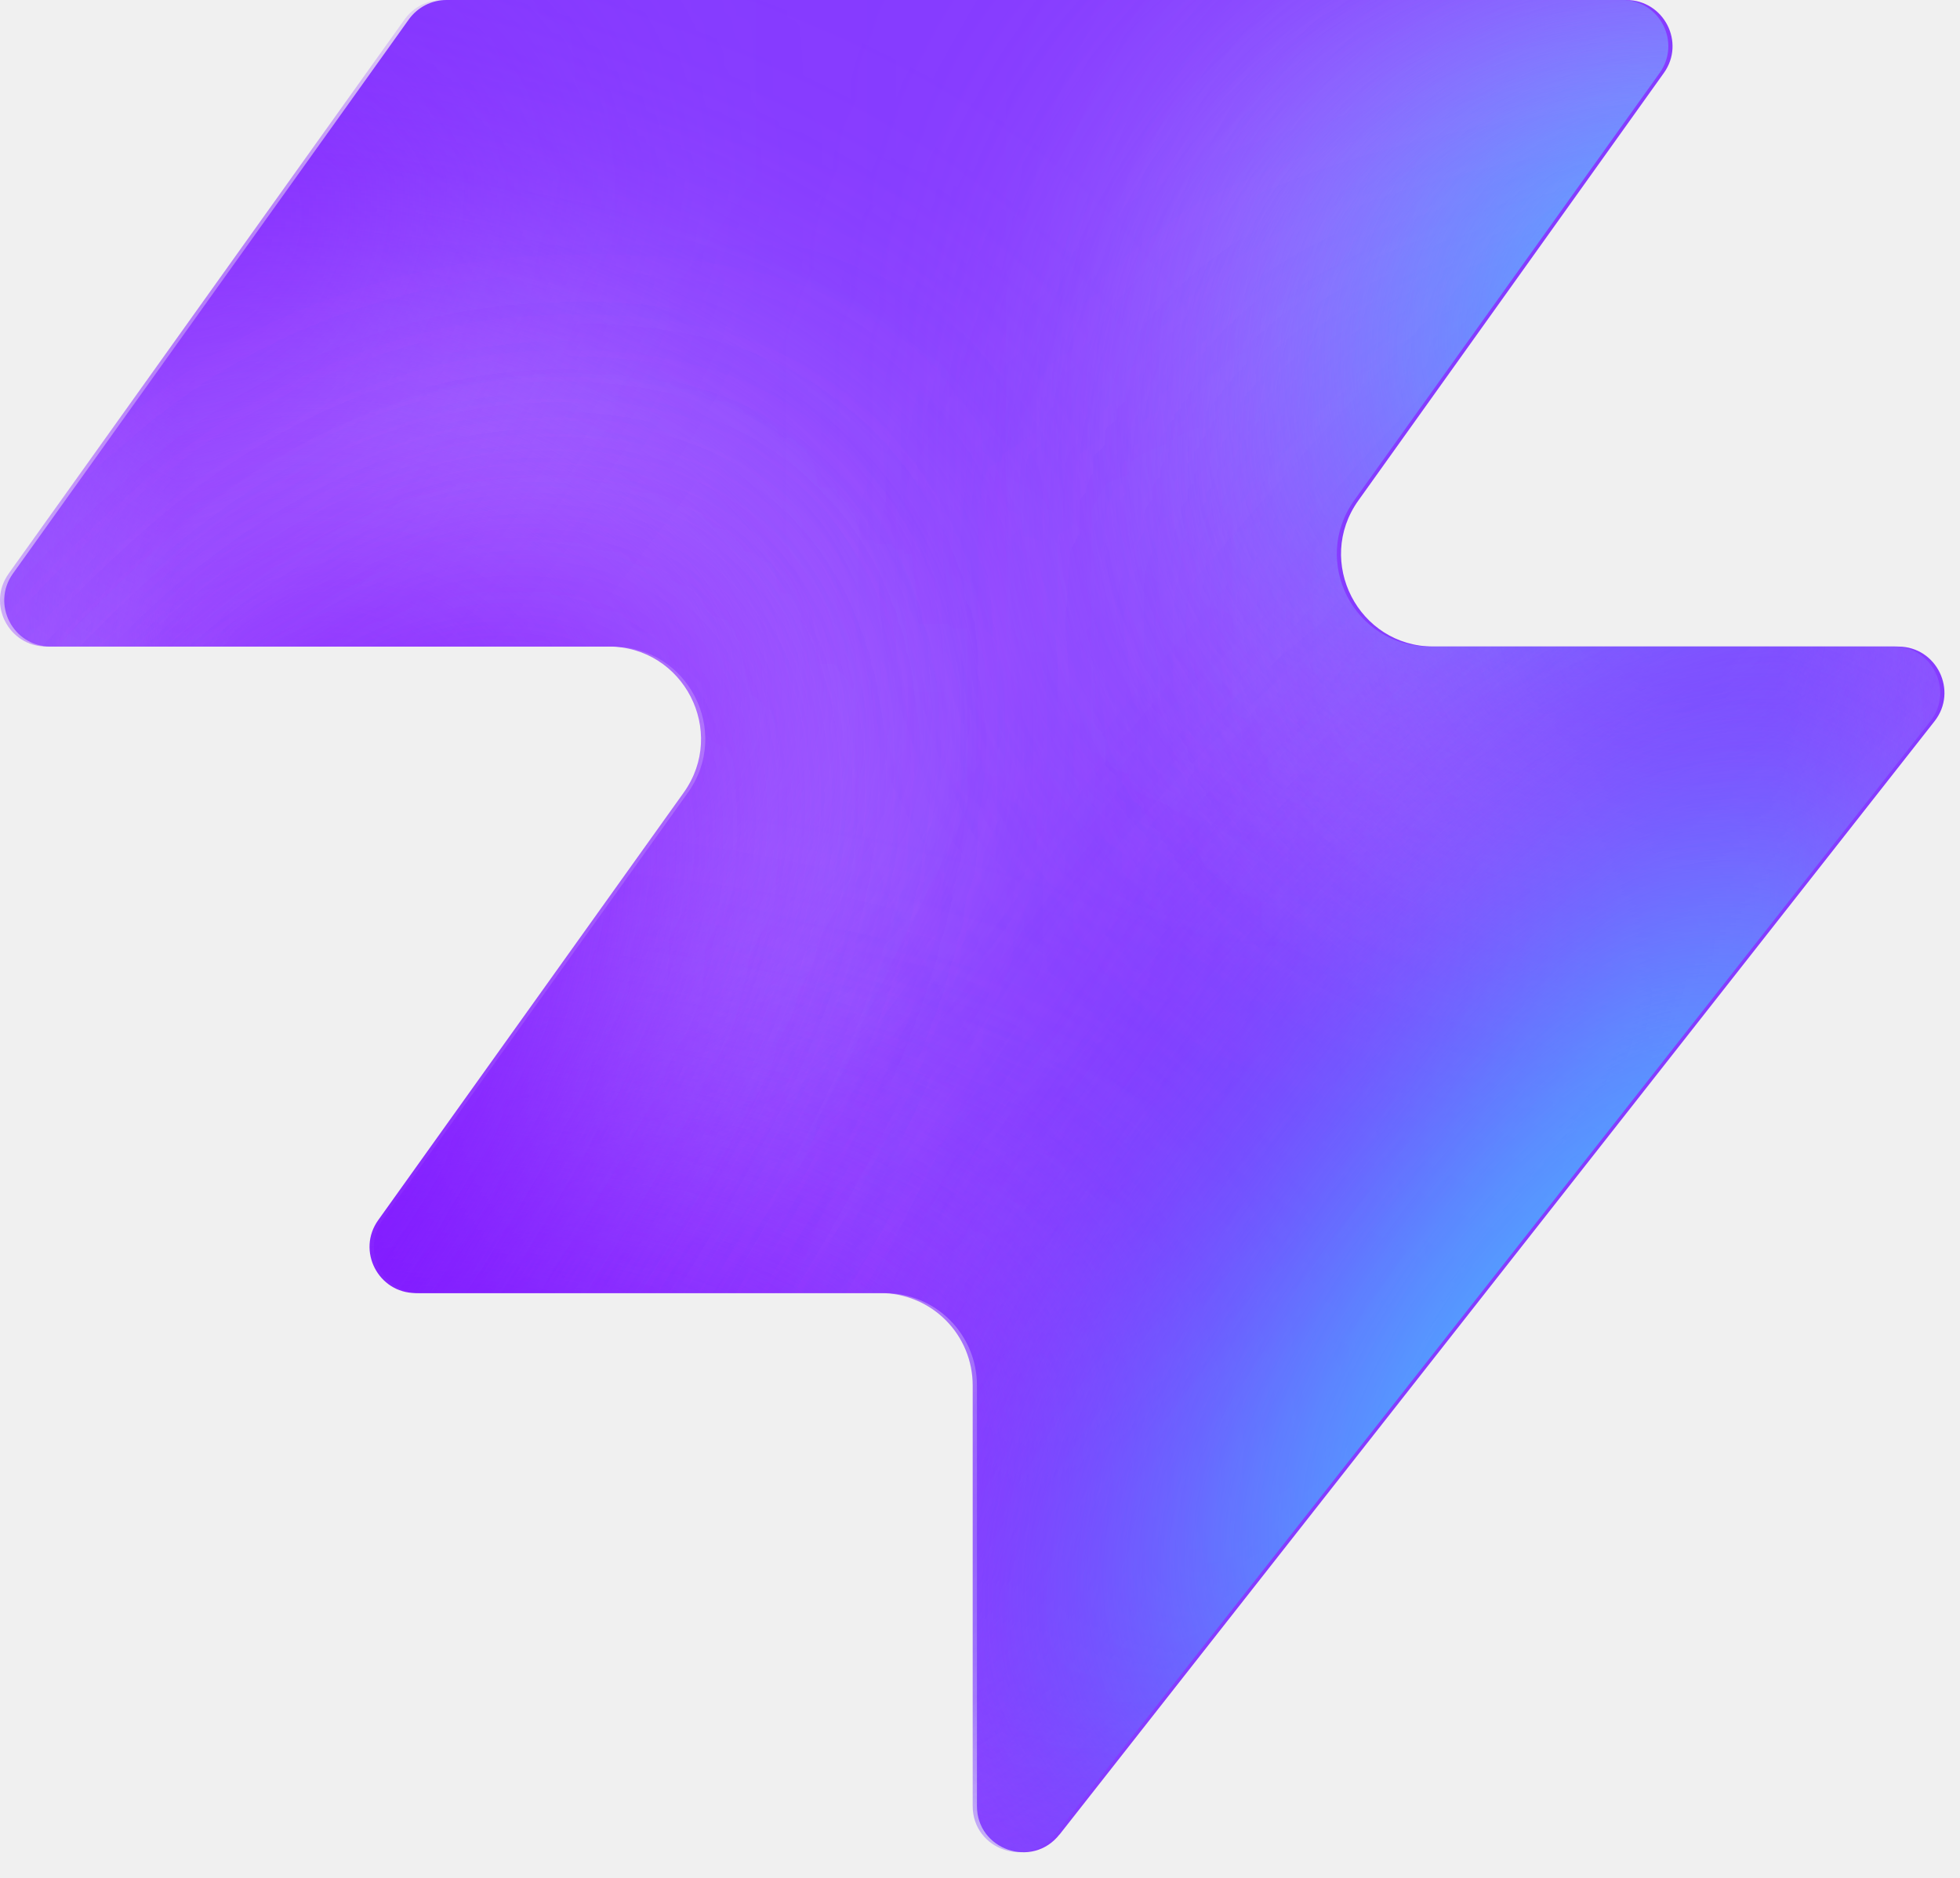
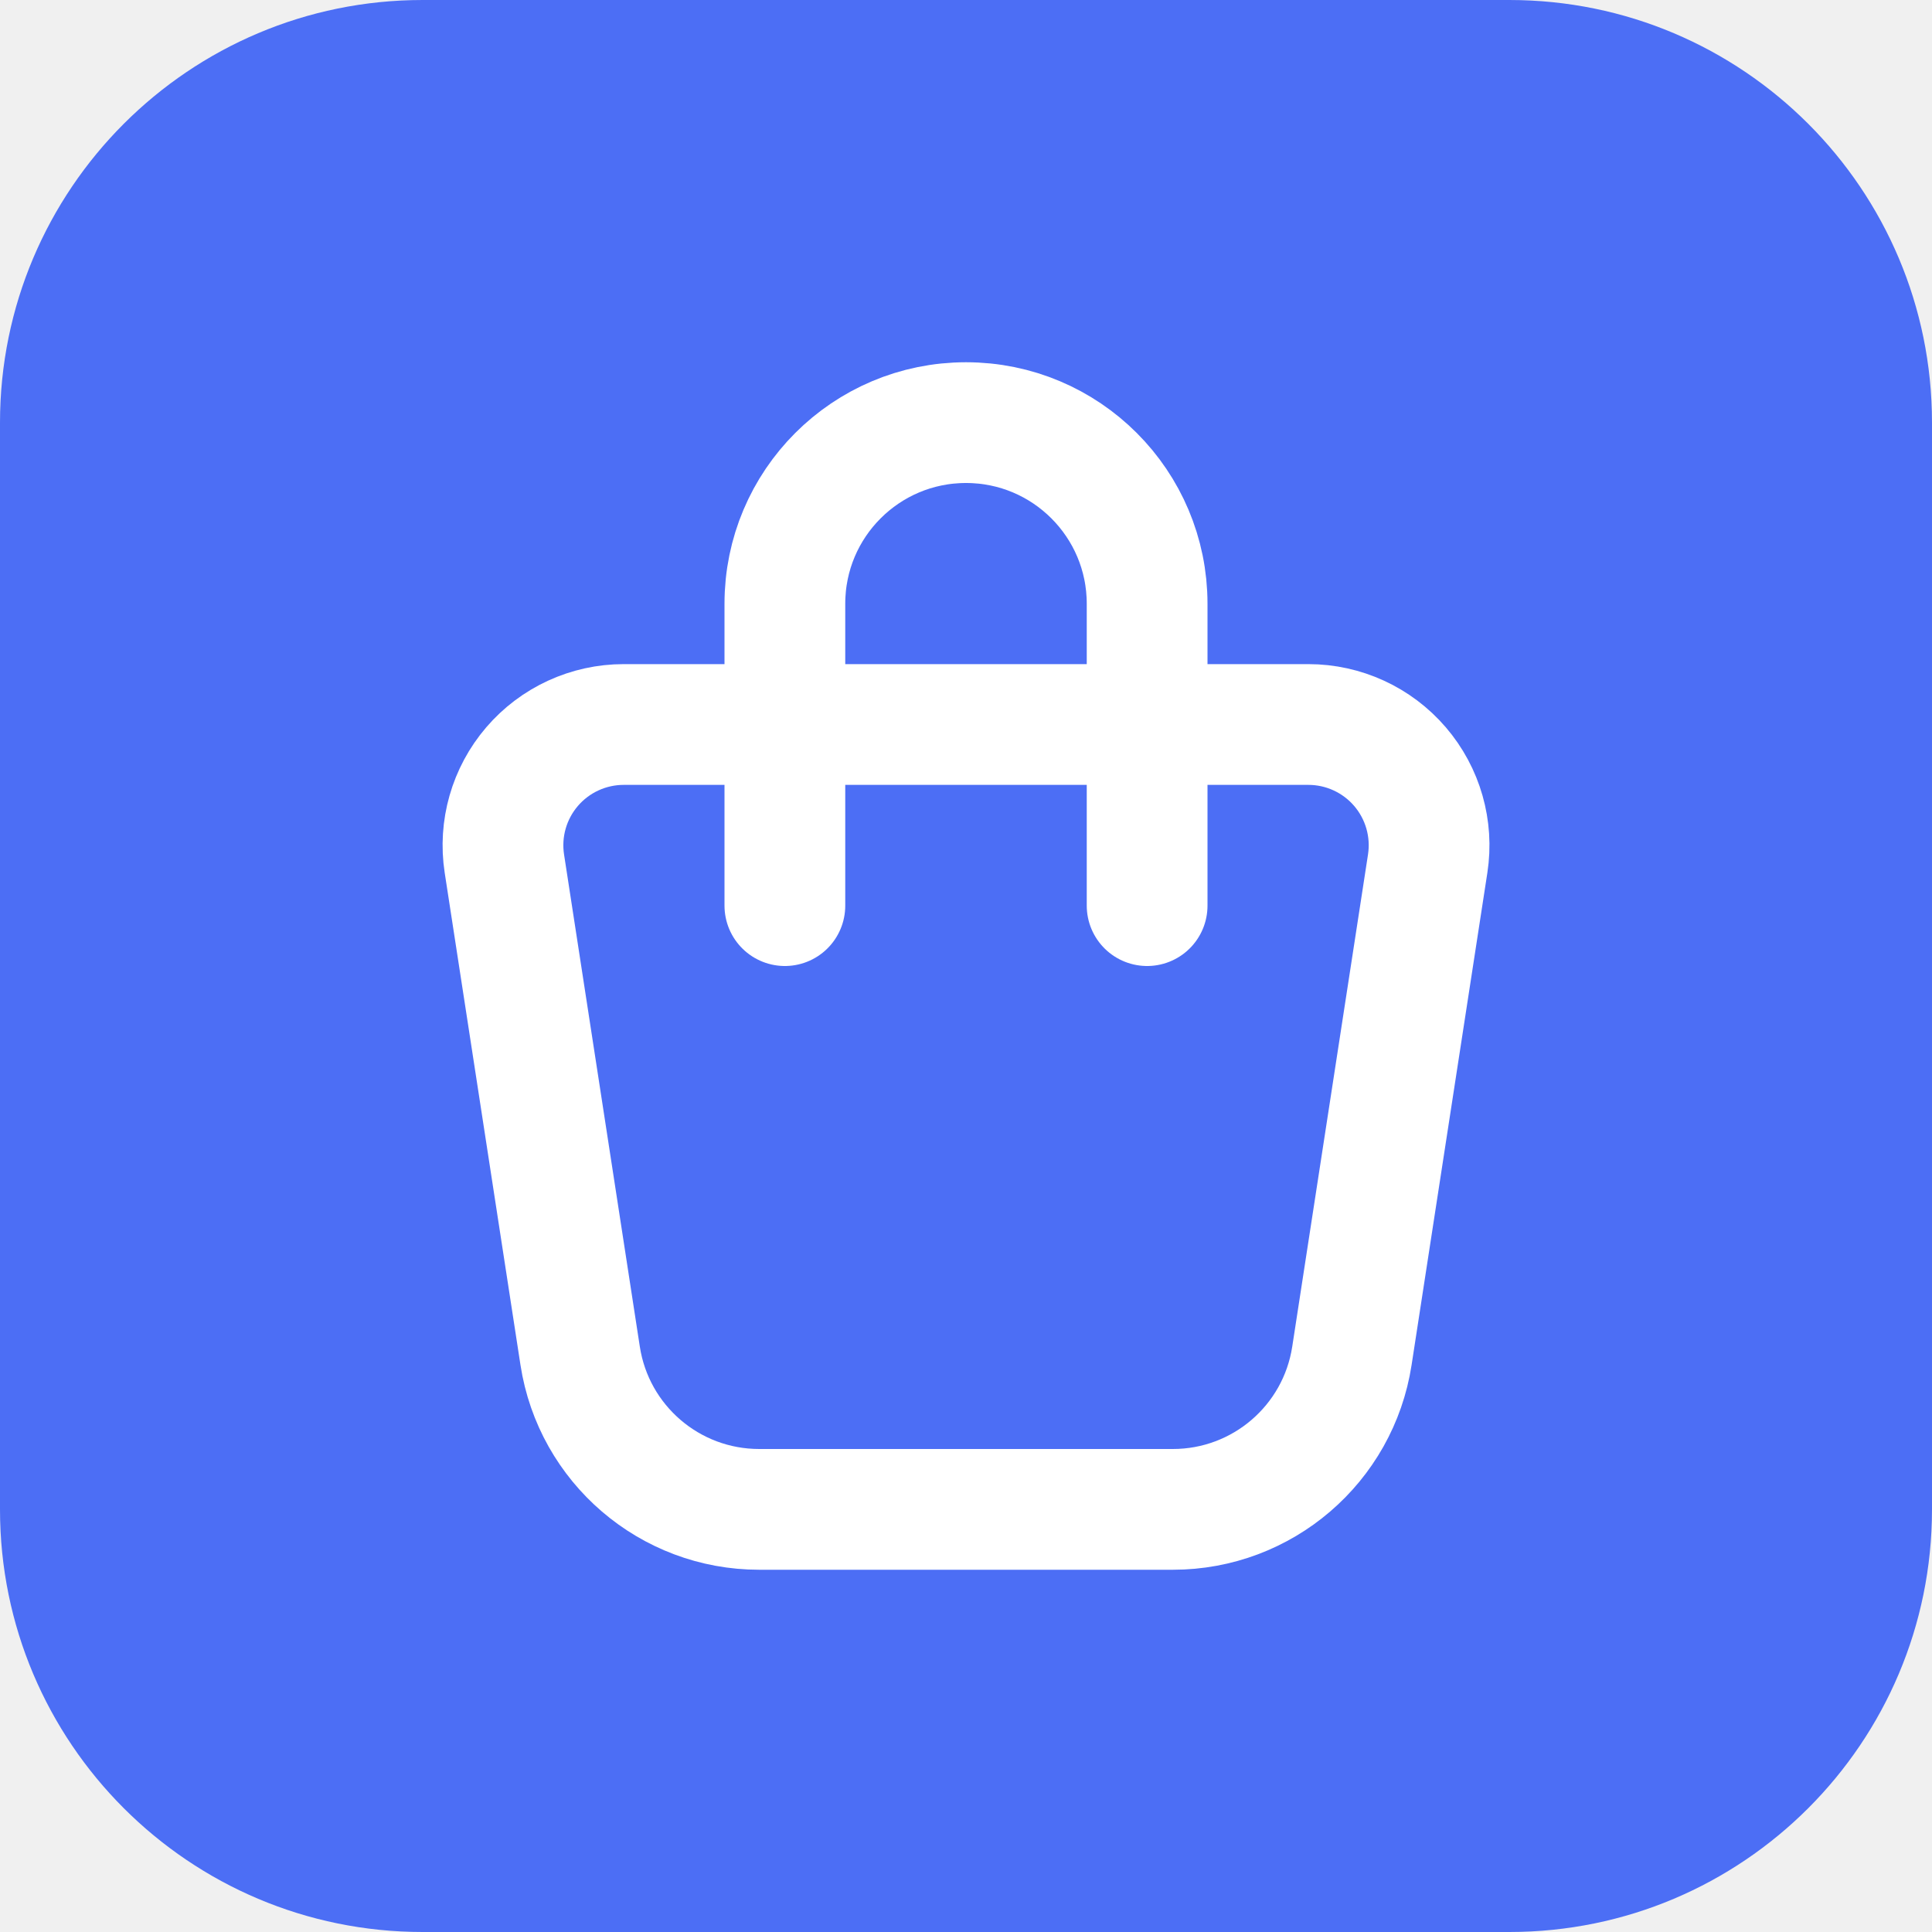
- <svg xmlns="http://www.w3.org/2000/svg" width="48" height="46" fill="none" viewBox="0 0 48 46">
-   <path fill="#863bff" d="M25.946 44.938c-.664.845-2.021.375-2.021-.698V33.937a2.26 2.26 0 0 0-2.262-2.262H10.287c-.92 0-1.456-1.04-.92-1.788l7.48-10.471c1.07-1.497 0-3.578-1.842-3.578H1.237c-.92 0-1.456-1.04-.92-1.788L10.013.474c.214-.297.556-.474.92-.474h28.894c.92 0 1.456 1.04.92 1.788l-7.48 10.471c-1.07 1.498 0 3.579 1.842 3.579h11.377c.943 0 1.473 1.088.89 1.83L25.947 44.94z" style="fill:#863bff;fill:color(display-p3 .525 .23 1);fill-opacity:1" />
-   <mask id="a" width="48" height="46" x="0" y="0" maskUnits="userSpaceOnUse" style="mask-type:alpha">
-     <path fill="#000" d="M25.842 44.938c-.664.844-2.021.375-2.021-.698V33.937a2.26 2.26 0 0 0-2.262-2.262H10.183c-.92 0-1.456-1.04-.92-1.788l7.48-10.471c1.07-1.498 0-3.579-1.842-3.579H1.133c-.92 0-1.456-1.04-.92-1.787L9.91.473c.214-.297.556-.474.92-.474h28.894c.92 0 1.456 1.04.92 1.788l-7.48 10.471c-1.07 1.498 0 3.578 1.842 3.578h11.377c.943 0 1.473 1.088.89 1.832L25.843 44.94z" style="fill:#000;fill-opacity:1" />
-   </mask>
-   <g mask="url(#a)">
-     <g filter="url(#b)">
-       <ellipse cx="5.508" cy="14.704" fill="#ede6ff" rx="5.508" ry="14.704" style="fill:#ede6ff;fill:color(display-p3 .927 .903 1);fill-opacity:1" transform="matrix(.00324 1 1 -.00324 -4.47 31.516)" />
-     </g>
-     <g filter="url(#c)">
-       <ellipse cx="10.399" cy="29.851" fill="#ede6ff" rx="10.399" ry="29.851" style="fill:#ede6ff;fill:color(display-p3 .927 .903 1);fill-opacity:1" transform="matrix(.00324 1 1 -.00324 -39.328 7.883)" />
-     </g>
-     <g filter="url(#d)">
-       <ellipse cx="5.508" cy="30.487" fill="#7e14ff" rx="5.508" ry="30.487" style="fill:#7e14ff;fill:color(display-p3 .492 .077 1);fill-opacity:1" transform="rotate(89.814 -25.913 -14.639)scale(1 -1)" />
-     </g>
-     <g filter="url(#e)">
-       <ellipse cx="5.508" cy="30.599" fill="#7e14ff" rx="5.508" ry="30.599" style="fill:#7e14ff;fill:color(display-p3 .492 .077 1);fill-opacity:1" transform="rotate(89.814 -32.644 -3.334)scale(1 -1)" />
-     </g>
-     <g filter="url(#f)">
-       <ellipse cx="5.508" cy="30.599" fill="#7e14ff" rx="5.508" ry="30.599" style="fill:#7e14ff;fill:color(display-p3 .492 .077 1);fill-opacity:1" transform="matrix(.00324 1 1 -.00324 -34.34 30.47)" />
-     </g>
-     <g filter="url(#g)">
-       <ellipse cx="14.072" cy="22.078" fill="#ede6ff" rx="14.072" ry="22.078" style="fill:#ede6ff;fill:color(display-p3 .927 .903 1);fill-opacity:1" transform="rotate(93.35 24.506 48.493)scale(-1 1)" />
-     </g>
-     <g filter="url(#h)">
-       <ellipse cx="3.47" cy="21.501" fill="#7e14ff" rx="3.47" ry="21.501" style="fill:#7e14ff;fill:color(display-p3 .492 .077 1);fill-opacity:1" transform="rotate(89.009 28.708 47.59)scale(-1 1)" />
-     </g>
-     <g filter="url(#i)">
-       <ellipse cx="3.47" cy="21.501" fill="#7e14ff" rx="3.47" ry="21.501" style="fill:#7e14ff;fill:color(display-p3 .492 .077 1);fill-opacity:1" transform="rotate(89.009 28.708 47.59)scale(-1 1)" />
-     </g>
-     <g filter="url(#j)">
-       <ellipse cx=".387" cy="8.972" fill="#7e14ff" rx="4.407" ry="29.108" style="fill:#7e14ff;fill:color(display-p3 .492 .077 1);fill-opacity:1" transform="rotate(39.51 .387 8.972)" />
-     </g>
-     <g filter="url(#k)">
-       <ellipse cx="47.523" cy="-6.092" fill="#7e14ff" rx="4.407" ry="29.108" style="fill:#7e14ff;fill:color(display-p3 .492 .077 1);fill-opacity:1" transform="rotate(37.892 47.523 -6.092)" />
-     </g>
-     <g filter="url(#l)">
-       <ellipse cx="41.412" cy="6.333" fill="#47bfff" rx="5.971" ry="9.665" style="fill:#47bfff;fill:color(display-p3 .28 .748 1);fill-opacity:1" transform="rotate(37.892 41.412 6.333)" />
-     </g>
-     <g filter="url(#m)">
-       <ellipse cx="-1.879" cy="38.332" fill="#7e14ff" rx="4.407" ry="29.108" style="fill:#7e14ff;fill:color(display-p3 .492 .077 1);fill-opacity:1" transform="rotate(37.892 -1.88 38.332)" />
-     </g>
-     <g filter="url(#n)">
-       <ellipse cx="-1.879" cy="38.332" fill="#7e14ff" rx="4.407" ry="29.108" style="fill:#7e14ff;fill:color(display-p3 .492 .077 1);fill-opacity:1" transform="rotate(37.892 -1.88 38.332)" />
-     </g>
-     <g filter="url(#o)">
-       <ellipse cx="35.651" cy="29.907" fill="#7e14ff" rx="4.407" ry="29.108" style="fill:#7e14ff;fill:color(display-p3 .492 .077 1);fill-opacity:1" transform="rotate(37.892 35.651 29.907)" />
-     </g>
-     <g filter="url(#p)">
-       <ellipse cx="38.418" cy="32.4" fill="#47bfff" rx="5.971" ry="15.297" style="fill:#47bfff;fill:color(display-p3 .28 .748 1);fill-opacity:1" transform="rotate(37.892 38.418 32.4)" />
-     </g>
+ <svg xmlns="http://www.w3.org/2000/svg" viewBox="0 0 32 32">
+   <rect width="32" height="32" rx="7" fill="#4c6ef5" />
+   <g transform="translate(4 4)" fill="none" stroke="#fff" stroke-width="2" stroke-linecap="round" stroke-linejoin="round">
+     <path d="M6.331 8h11.339a2 2 0 0 1 1.977 2.304l-1.255 8.152a3 3 0 0 1 -2.966 2.544h-6.852a3 3 0 0 1 -2.965 -2.544l-1.255 -8.152a2 2 0 0 1 1.977 -2.304z" />
+     <path d="M9 11v-5a3 3 0 0 1 6 0v5" />
  </g>
-   <defs>
-     <filter id="b" width="60.045" height="41.654" x="-19.77" y="16.149" color-interpolation-filters="sRGB" filterUnits="userSpaceOnUse">
-       <feFlood flood-opacity="0" result="BackgroundImageFix" />
-       <feBlend in="SourceGraphic" in2="BackgroundImageFix" result="shape" />
-       <feGaussianBlur result="effect1_foregroundBlur_2002_17158" stdDeviation="7.659" />
-     </filter>
-     <filter id="c" width="90.34" height="51.437" x="-54.613" y="-7.533" color-interpolation-filters="sRGB" filterUnits="userSpaceOnUse">
-       <feFlood flood-opacity="0" result="BackgroundImageFix" />
-       <feBlend in="SourceGraphic" in2="BackgroundImageFix" result="shape" />
-       <feGaussianBlur result="effect1_foregroundBlur_2002_17158" stdDeviation="7.659" />
-     </filter>
-     <filter id="d" width="79.355" height="29.4" x="-49.64" y="2.03" color-interpolation-filters="sRGB" filterUnits="userSpaceOnUse">
-       <feFlood flood-opacity="0" result="BackgroundImageFix" />
-       <feBlend in="SourceGraphic" in2="BackgroundImageFix" result="shape" />
-       <feGaussianBlur result="effect1_foregroundBlur_2002_17158" stdDeviation="4.596" />
-     </filter>
-     <filter id="e" width="79.579" height="29.4" x="-45.045" y="20.029" color-interpolation-filters="sRGB" filterUnits="userSpaceOnUse">
-       <feFlood flood-opacity="0" result="BackgroundImageFix" />
-       <feBlend in="SourceGraphic" in2="BackgroundImageFix" result="shape" />
-       <feGaussianBlur result="effect1_foregroundBlur_2002_17158" stdDeviation="4.596" />
-     </filter>
-     <filter id="f" width="79.579" height="29.4" x="-43.513" y="21.178" color-interpolation-filters="sRGB" filterUnits="userSpaceOnUse">
-       <feFlood flood-opacity="0" result="BackgroundImageFix" />
-       <feBlend in="SourceGraphic" in2="BackgroundImageFix" result="shape" />
-       <feGaussianBlur result="effect1_foregroundBlur_2002_17158" stdDeviation="4.596" />
-     </filter>
-     <filter id="g" width="74.749" height="58.852" x="15.756" y="-17.901" color-interpolation-filters="sRGB" filterUnits="userSpaceOnUse">
-       <feFlood flood-opacity="0" result="BackgroundImageFix" />
-       <feBlend in="SourceGraphic" in2="BackgroundImageFix" result="shape" />
-       <feGaussianBlur result="effect1_foregroundBlur_2002_17158" stdDeviation="7.659" />
-     </filter>
-     <filter id="h" width="61.377" height="25.362" x="23.548" y="2.284" color-interpolation-filters="sRGB" filterUnits="userSpaceOnUse">
-       <feFlood flood-opacity="0" result="BackgroundImageFix" />
-       <feBlend in="SourceGraphic" in2="BackgroundImageFix" result="shape" />
-       <feGaussianBlur result="effect1_foregroundBlur_2002_17158" stdDeviation="4.596" />
-     </filter>
-     <filter id="i" width="61.377" height="25.362" x="23.548" y="2.284" color-interpolation-filters="sRGB" filterUnits="userSpaceOnUse">
-       <feFlood flood-opacity="0" result="BackgroundImageFix" />
-       <feBlend in="SourceGraphic" in2="BackgroundImageFix" result="shape" />
-       <feGaussianBlur result="effect1_foregroundBlur_2002_17158" stdDeviation="4.596" />
-     </filter>
-     <filter id="j" width="56.045" height="63.649" x="-27.636" y="-22.853" color-interpolation-filters="sRGB" filterUnits="userSpaceOnUse">
-       <feFlood flood-opacity="0" result="BackgroundImageFix" />
-       <feBlend in="SourceGraphic" in2="BackgroundImageFix" result="shape" />
-       <feGaussianBlur result="effect1_foregroundBlur_2002_17158" stdDeviation="4.596" />
-     </filter>
-     <filter id="k" width="54.814" height="64.646" x="20.116" y="-38.415" color-interpolation-filters="sRGB" filterUnits="userSpaceOnUse">
-       <feFlood flood-opacity="0" result="BackgroundImageFix" />
-       <feBlend in="SourceGraphic" in2="BackgroundImageFix" result="shape" />
-       <feGaussianBlur result="effect1_foregroundBlur_2002_17158" stdDeviation="4.596" />
-     </filter>
-     <filter id="l" width="33.541" height="35.313" x="24.641" y="-11.323" color-interpolation-filters="sRGB" filterUnits="userSpaceOnUse">
-       <feFlood flood-opacity="0" result="BackgroundImageFix" />
-       <feBlend in="SourceGraphic" in2="BackgroundImageFix" result="shape" />
-       <feGaussianBlur result="effect1_foregroundBlur_2002_17158" stdDeviation="4.596" />
-     </filter>
-     <filter id="m" width="54.814" height="64.646" x="-29.286" y="6.009" color-interpolation-filters="sRGB" filterUnits="userSpaceOnUse">
-       <feFlood flood-opacity="0" result="BackgroundImageFix" />
-       <feBlend in="SourceGraphic" in2="BackgroundImageFix" result="shape" />
-       <feGaussianBlur result="effect1_foregroundBlur_2002_17158" stdDeviation="4.596" />
-     </filter>
-     <filter id="n" width="54.814" height="64.646" x="-29.286" y="6.009" color-interpolation-filters="sRGB" filterUnits="userSpaceOnUse">
-       <feFlood flood-opacity="0" result="BackgroundImageFix" />
-       <feBlend in="SourceGraphic" in2="BackgroundImageFix" result="shape" />
-       <feGaussianBlur result="effect1_foregroundBlur_2002_17158" stdDeviation="4.596" />
-     </filter>
-     <filter id="o" width="54.814" height="64.646" x="8.244" y="-2.416" color-interpolation-filters="sRGB" filterUnits="userSpaceOnUse">
-       <feFlood flood-opacity="0" result="BackgroundImageFix" />
-       <feBlend in="SourceGraphic" in2="BackgroundImageFix" result="shape" />
-       <feGaussianBlur result="effect1_foregroundBlur_2002_17158" stdDeviation="4.596" />
-     </filter>
-     <filter id="p" width="39.409" height="43.623" x="18.713" y="10.588" color-interpolation-filters="sRGB" filterUnits="userSpaceOnUse">
-       <feFlood flood-opacity="0" result="BackgroundImageFix" />
-       <feBlend in="SourceGraphic" in2="BackgroundImageFix" result="shape" />
-       <feGaussianBlur result="effect1_foregroundBlur_2002_17158" stdDeviation="4.596" />
-     </filter>
-   </defs>
</svg>
